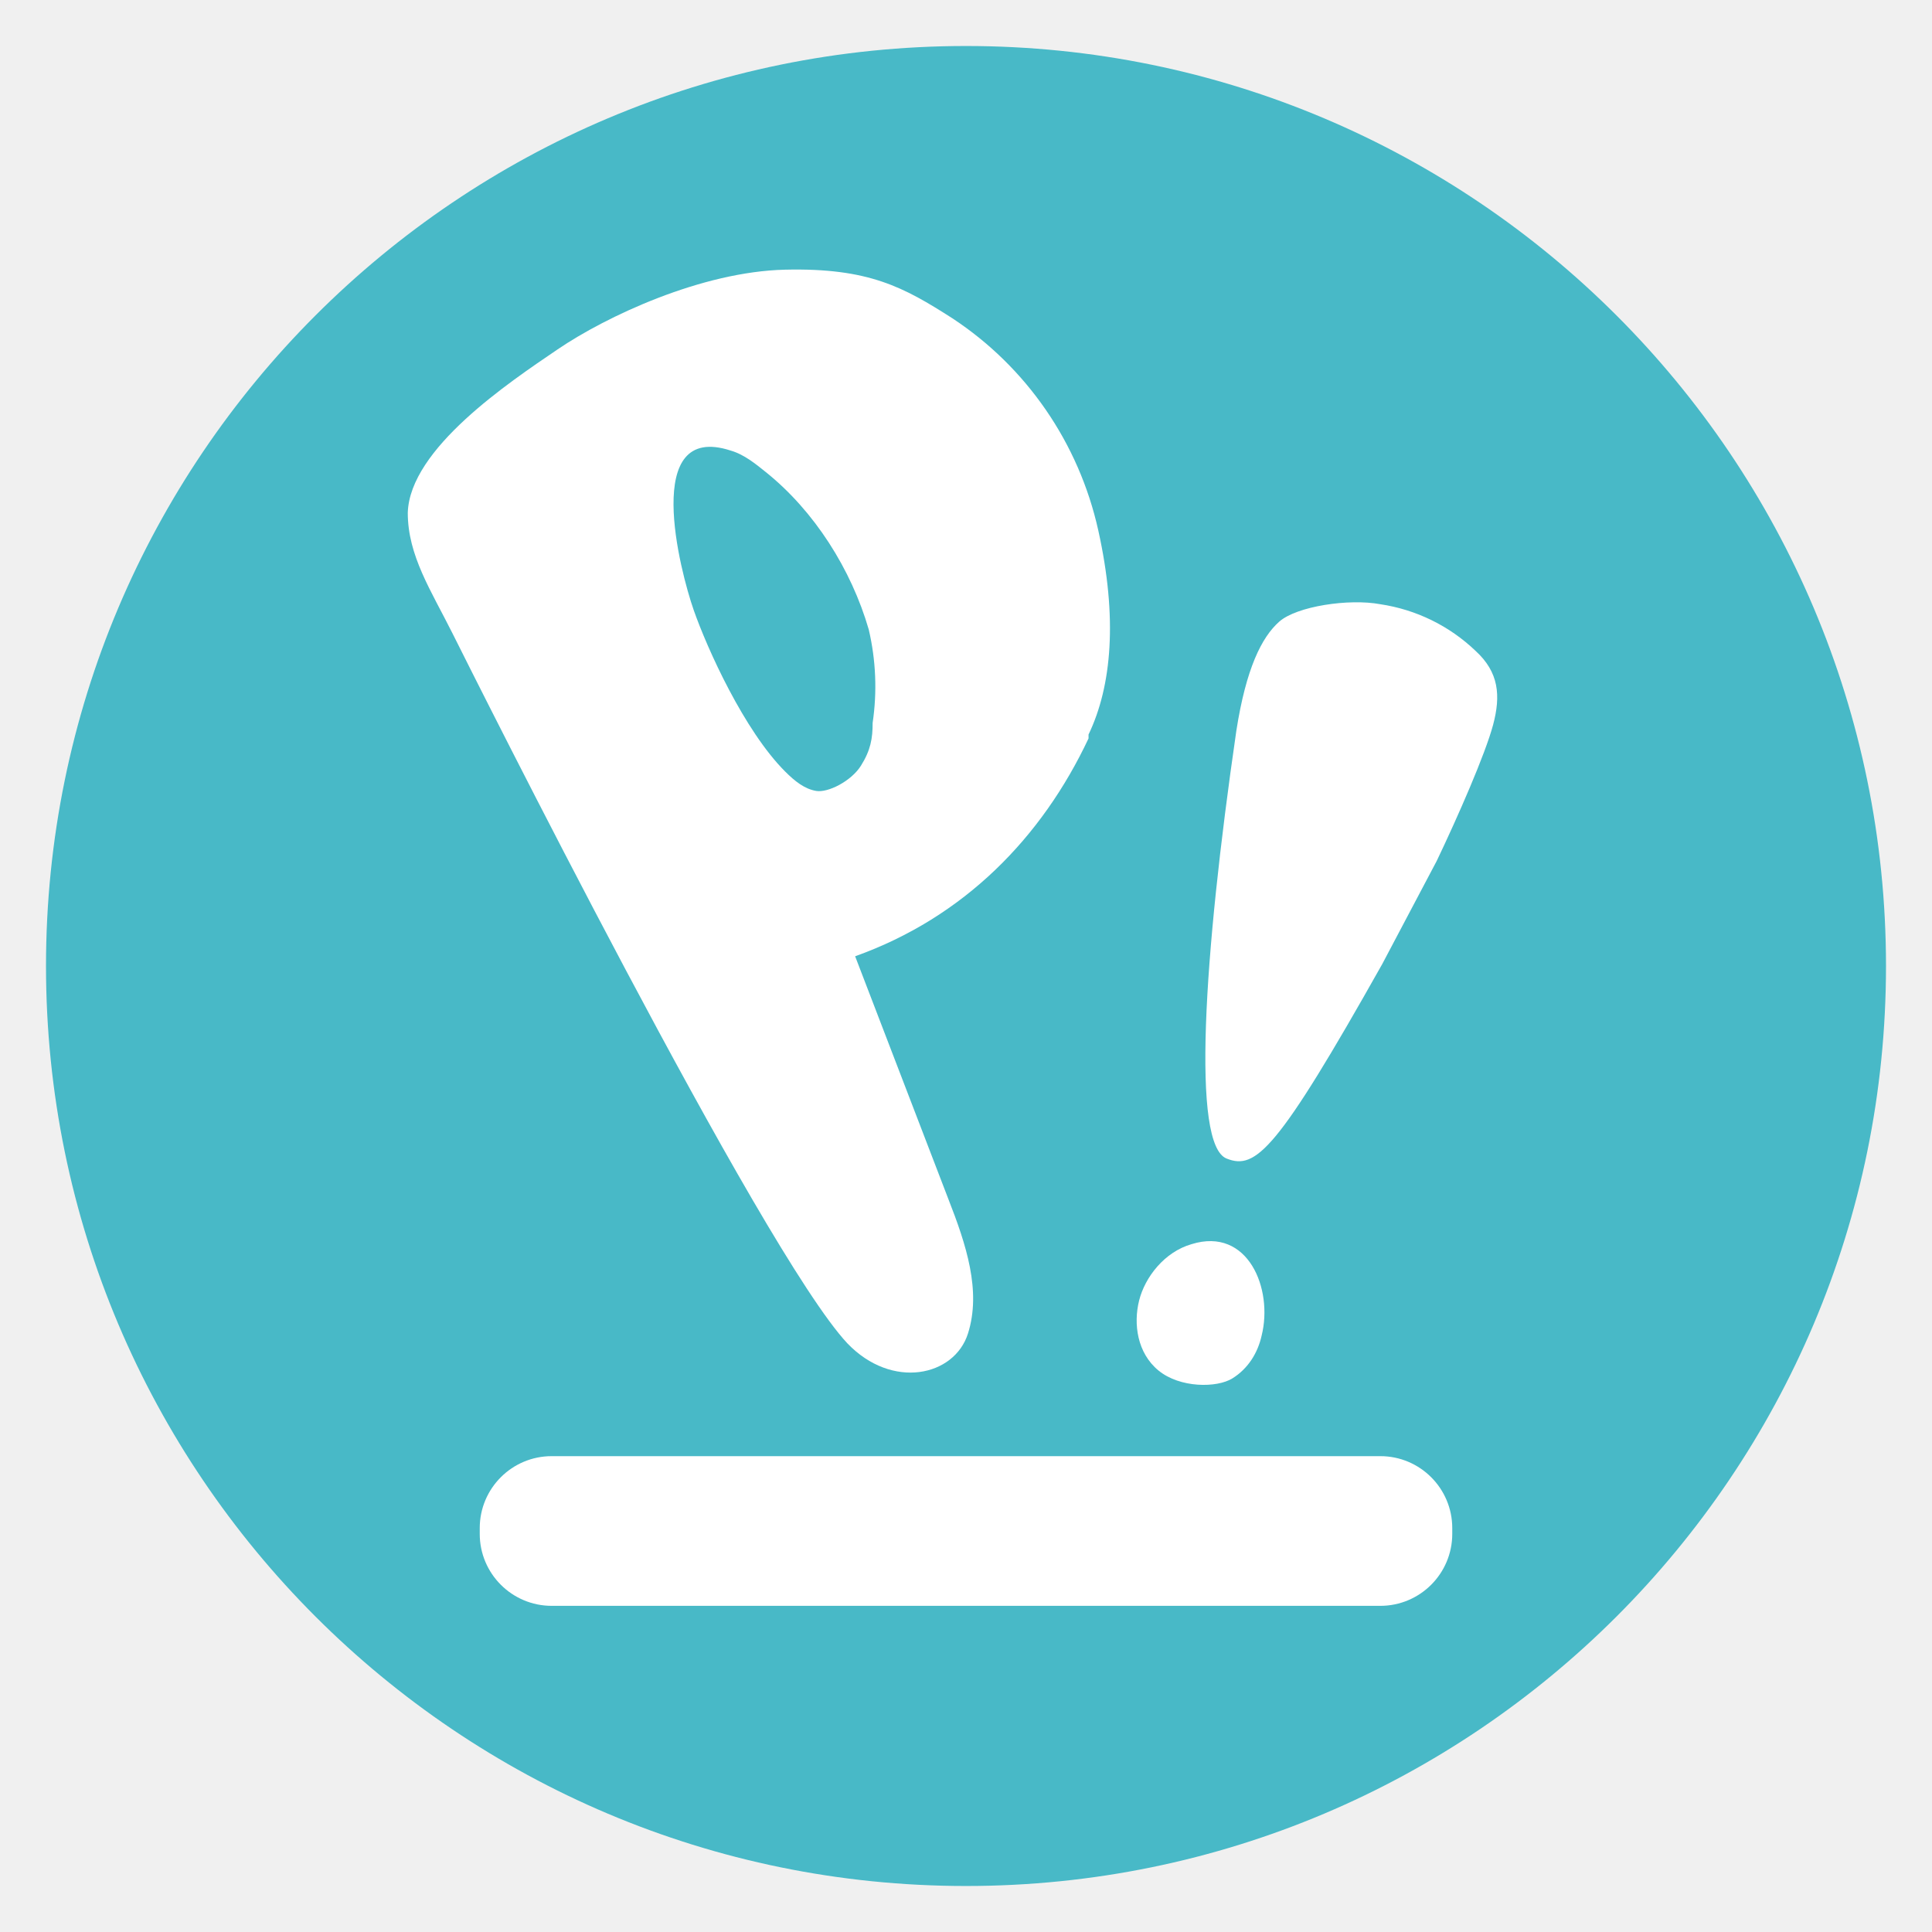
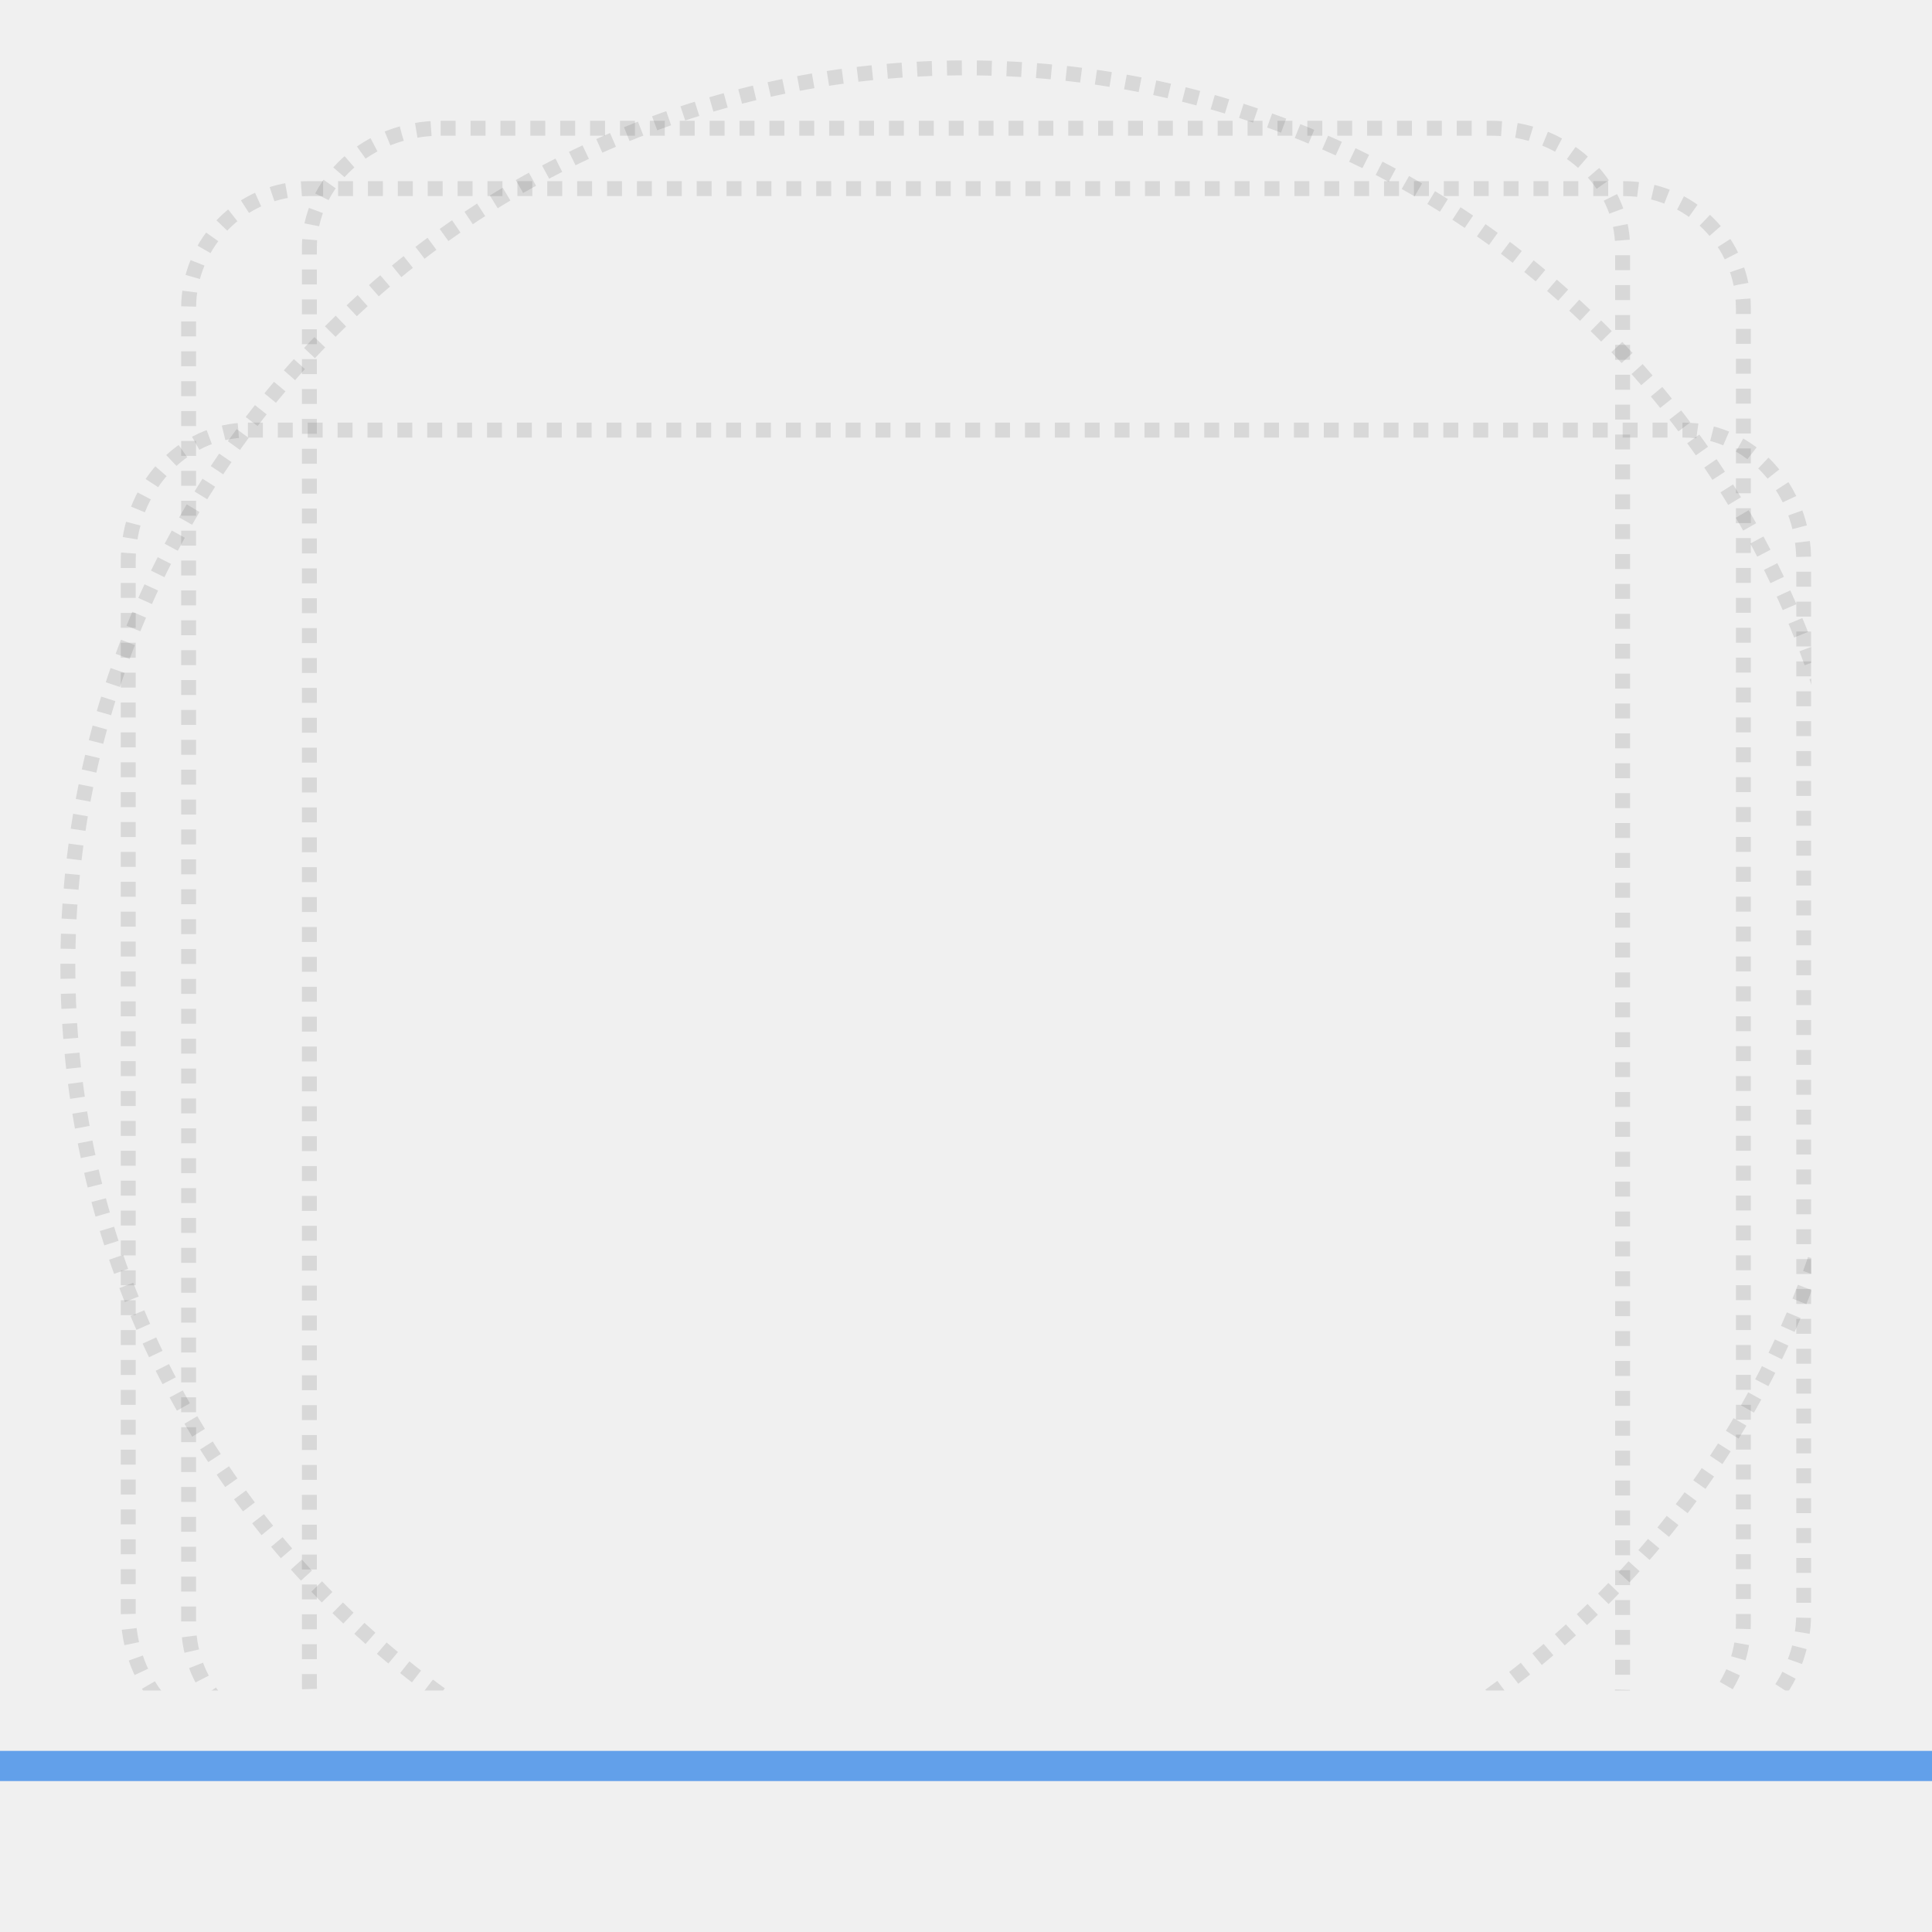
- <svg xmlns="http://www.w3.org/2000/svg" id="Layer_1" data-name="Layer 1" width="210" height="210" viewBox="0 0 210 210" version="1.1">
-   <defs id="defs23" />
-   <g id="g18" transform="matrix(0.2114165,0,0,0.2114165,5,4.788583)">
-     <g id="g8">
-       <circle cx="473" cy="474" r="473" style="fill:#48b9c7" id="circle4" />
-       <rect x="223" y="726" width="500" height="76.96" rx="37" ry="37" style="fill:#ffffff" id="rect6" />
+ <svg xmlns="http://www.w3.org/2000/svg" xmlns:xlink="http://www.w3.org/1999/xlink" width="128px" height="128px" viewBox="0 0 128 128" version="1.1">
+   <defs>
+     <filter id="alpha" filterUnits="objectBoundingBox" x="0%" y="0%" width="100%" height="100%">
+       <feColorMatrix type="matrix" in="SourceGraphic" values="0 0 0 0 1 0 0 0 0 1 0 0 0 0 1 0 0 0 1 0" />
+     </filter>
+     <mask id="mask0">
+       <g filter="url(#alpha)">
+         <rect x="0" y="0" width="128" height="128" style="fill:rgb(0%,0%,0%);fill-opacity:0.1;stroke:none;" />
+       </g>
+     </mask>
+     <clipPath id="clip1">
+       <rect x="0" y="0" width="192" height="152" />
+     </clipPath>
+     <g id="surface10632" clip-path="url(#clip1)">
+       <path style="fill:none;stroke-width:0.99;stroke-linecap:butt;stroke-linejoin:miter;stroke:rgb(0%,0%,0%);stroke-opacity:1;stroke-dasharray:0.99,0.99;stroke-miterlimit:4;" d="M 123.504 236 C 123.504 268.863 96.863 295.504 64 295.504 C 31.137 295.504 4.496 268.863 4.496 236 C 4.496 203.137 31.137 176.496 64 176.496 C 96.863 176.496 123.504 203.137 123.504 236 Z M 123.504 236 " transform="matrix(1,0,0,1,8,-156)" />
    </g>
-     <path d="m 536,357 c -24,51 -64,92 -120,112 l 48,125 c 9,23 17,47 10,69 -7,22 -39,29 -62,5 -44,-47 -192,-343 -203,-365 -11,-22 -23,-40 -23,-62 1,-33 52,-67 77,-84 25,-17 74,-40 117,-41 43,-1 61,9 86,25 38,25 65,64 75,109 10,45 7,80 -5,105 M 423,301 c -9,-31 -28,-61 -53,-81 -5,-4 -11,-9 -18,-11 -46,-15 -26,62 -19,82 7,20 26,62 47,83 5,5 10,9 16,10 6,1 18,-5 23,-13 5,-8 6,-14 6,-22 a 128,128 0 0 0 -2,-48 z" style="fill:#ffffff" id="path10" />
-     <g id="g16">
-       <path d="m 625,664 c -2,9 -7,17 -15,22 -8,5 -27,5 -38,-4 -11,-9 -13,-24 -10,-36 3,-12 13,-25 27,-29 29,-9 42,23 36,47 z" style="fill:#ffffff" id="path12" />
-       <path d="m 607,573 c -18,-7 -12,-103 5,-220 5,-32 13,-48 22,-56 9,-8 36,-12 52,-9 a 90,90 0 0 1 49,24 c 12,11 13,23 9,38 -4,15 -18,47 -29,70 l -28,53 c -54,96 -65,106 -80,100 z" style="fill:#ffffff" id="path14" />
+     <mask id="mask1">
+       <g filter="url(#alpha)">
+         <rect x="0" y="0" width="128" height="128" style="fill:rgb(0%,0%,0%);fill-opacity:0.1;stroke:none;" />
+       </g>
+     </mask>
+     <clipPath id="clip2">
+       <rect x="0" y="0" width="192" height="152" />
+     </clipPath>
+     <g id="surface10635" clip-path="url(#clip2)">
+       <path style="fill:none;stroke-width:0.99;stroke-linecap:butt;stroke-linejoin:miter;stroke:rgb(0%,0%,0%);stroke-opacity:1;stroke-dasharray:0.99,0.99;stroke-miterlimit:4;" d="M 29.195 180.496 L 98.805 180.496 C 103.609 180.496 107.504 184.047 107.504 188.426 L 107.504 283.574 C 107.504 287.953 103.609 291.504 98.805 291.504 L 29.195 291.504 C 24.391 291.504 20.496 287.953 20.496 283.574 L 20.496 188.426 C 20.496 184.047 24.391 180.496 29.195 180.496 Z M 29.195 180.496 " transform="matrix(1,0,0,1,8,-156)" />
    </g>
+     <mask id="mask2">
+       <g filter="url(#alpha)">
+         <rect x="0" y="0" width="128" height="128" style="fill:rgb(0%,0%,0%);fill-opacity:0.1;stroke:none;" />
+       </g>
+     </mask>
+     <clipPath id="clip3">
+       <rect x="0" y="0" width="192" height="152" />
+     </clipPath>
+     <g id="surface10638" clip-path="url(#clip3)">
+       <path style="fill:none;stroke-width:0.99;stroke-linecap:butt;stroke-linejoin:miter;stroke:rgb(0%,0%,0%);stroke-opacity:1;stroke-dasharray:0.99,0.99;stroke-miterlimit:4;" d="M 20.418 184.496 L 107.582 184.496 C 111.957 184.496 115.504 188.043 115.504 192.418 L 115.504 279.582 C 115.504 283.957 111.957 287.504 107.582 287.504 L 20.418 287.504 C 16.043 287.504 12.496 283.957 12.496 279.582 L 12.496 192.418 C 12.496 188.043 16.043 184.496 20.418 184.496 Z M 20.418 184.496 " transform="matrix(1,0,0,1,8,-156)" />
+     </g>
+     <mask id="mask3">
+       <g filter="url(#alpha)">
+         <rect x="0" y="0" width="128" height="128" style="fill:rgb(0%,0%,0%);fill-opacity:0.1;stroke:none;" />
+       </g>
+     </mask>
+     <clipPath id="clip4">
+       <rect x="0" y="0" width="192" height="152" />
+     </clipPath>
+     <g id="surface10641" clip-path="url(#clip4)">
+       <path style="fill:none;stroke-width:0.99;stroke-linecap:butt;stroke-linejoin:miter;stroke:rgb(0%,0%,0%);stroke-opacity:1;stroke-dasharray:0.99,0.99;stroke-miterlimit:4;" d="M 16.426 200.496 L 111.574 200.496 C 115.953 200.496 119.504 204.391 119.504 209.195 L 119.504 278.805 C 119.504 283.609 115.953 287.504 111.574 287.504 L 16.426 287.504 C 12.047 287.504 8.496 283.609 8.496 278.805 L 8.496 209.195 C 8.496 204.391 12.047 200.496 16.426 200.496 Z M 16.426 200.496 " transform="matrix(1,0,0,1,8,-156)" />
+     </g>
+   </defs>
+   <g id="surface10578">
+     <rect x="0" y="0" width="128" height="128" style="fill:rgb(94.118%,94.118%,94.118%);fill-opacity:1;stroke:none;" />
+     <use xlink:href="#surface10632" transform="matrix(1,0,0,1,-8,-16)" mask="url(#mask0)" />
+     <use xlink:href="#surface10635" transform="matrix(1,0,0,1,-8,-16)" mask="url(#mask1)" />
+     <use xlink:href="#surface10638" transform="matrix(1,0,0,1,-8,-16)" mask="url(#mask2)" />
+     <use xlink:href="#surface10641" transform="matrix(1,0,0,1,-8,-16)" mask="url(#mask3)" />
+     <path style="fill:none;stroke-width:2;stroke-linecap:butt;stroke-linejoin:miter;stroke:rgb(38.431%,62.745%,91.765%);stroke-opacity:1;stroke-miterlimit:4;" d="M 0 289 L 128 289 " transform="matrix(1,0,0,1,0,-172)" />
  </g>
</svg>
